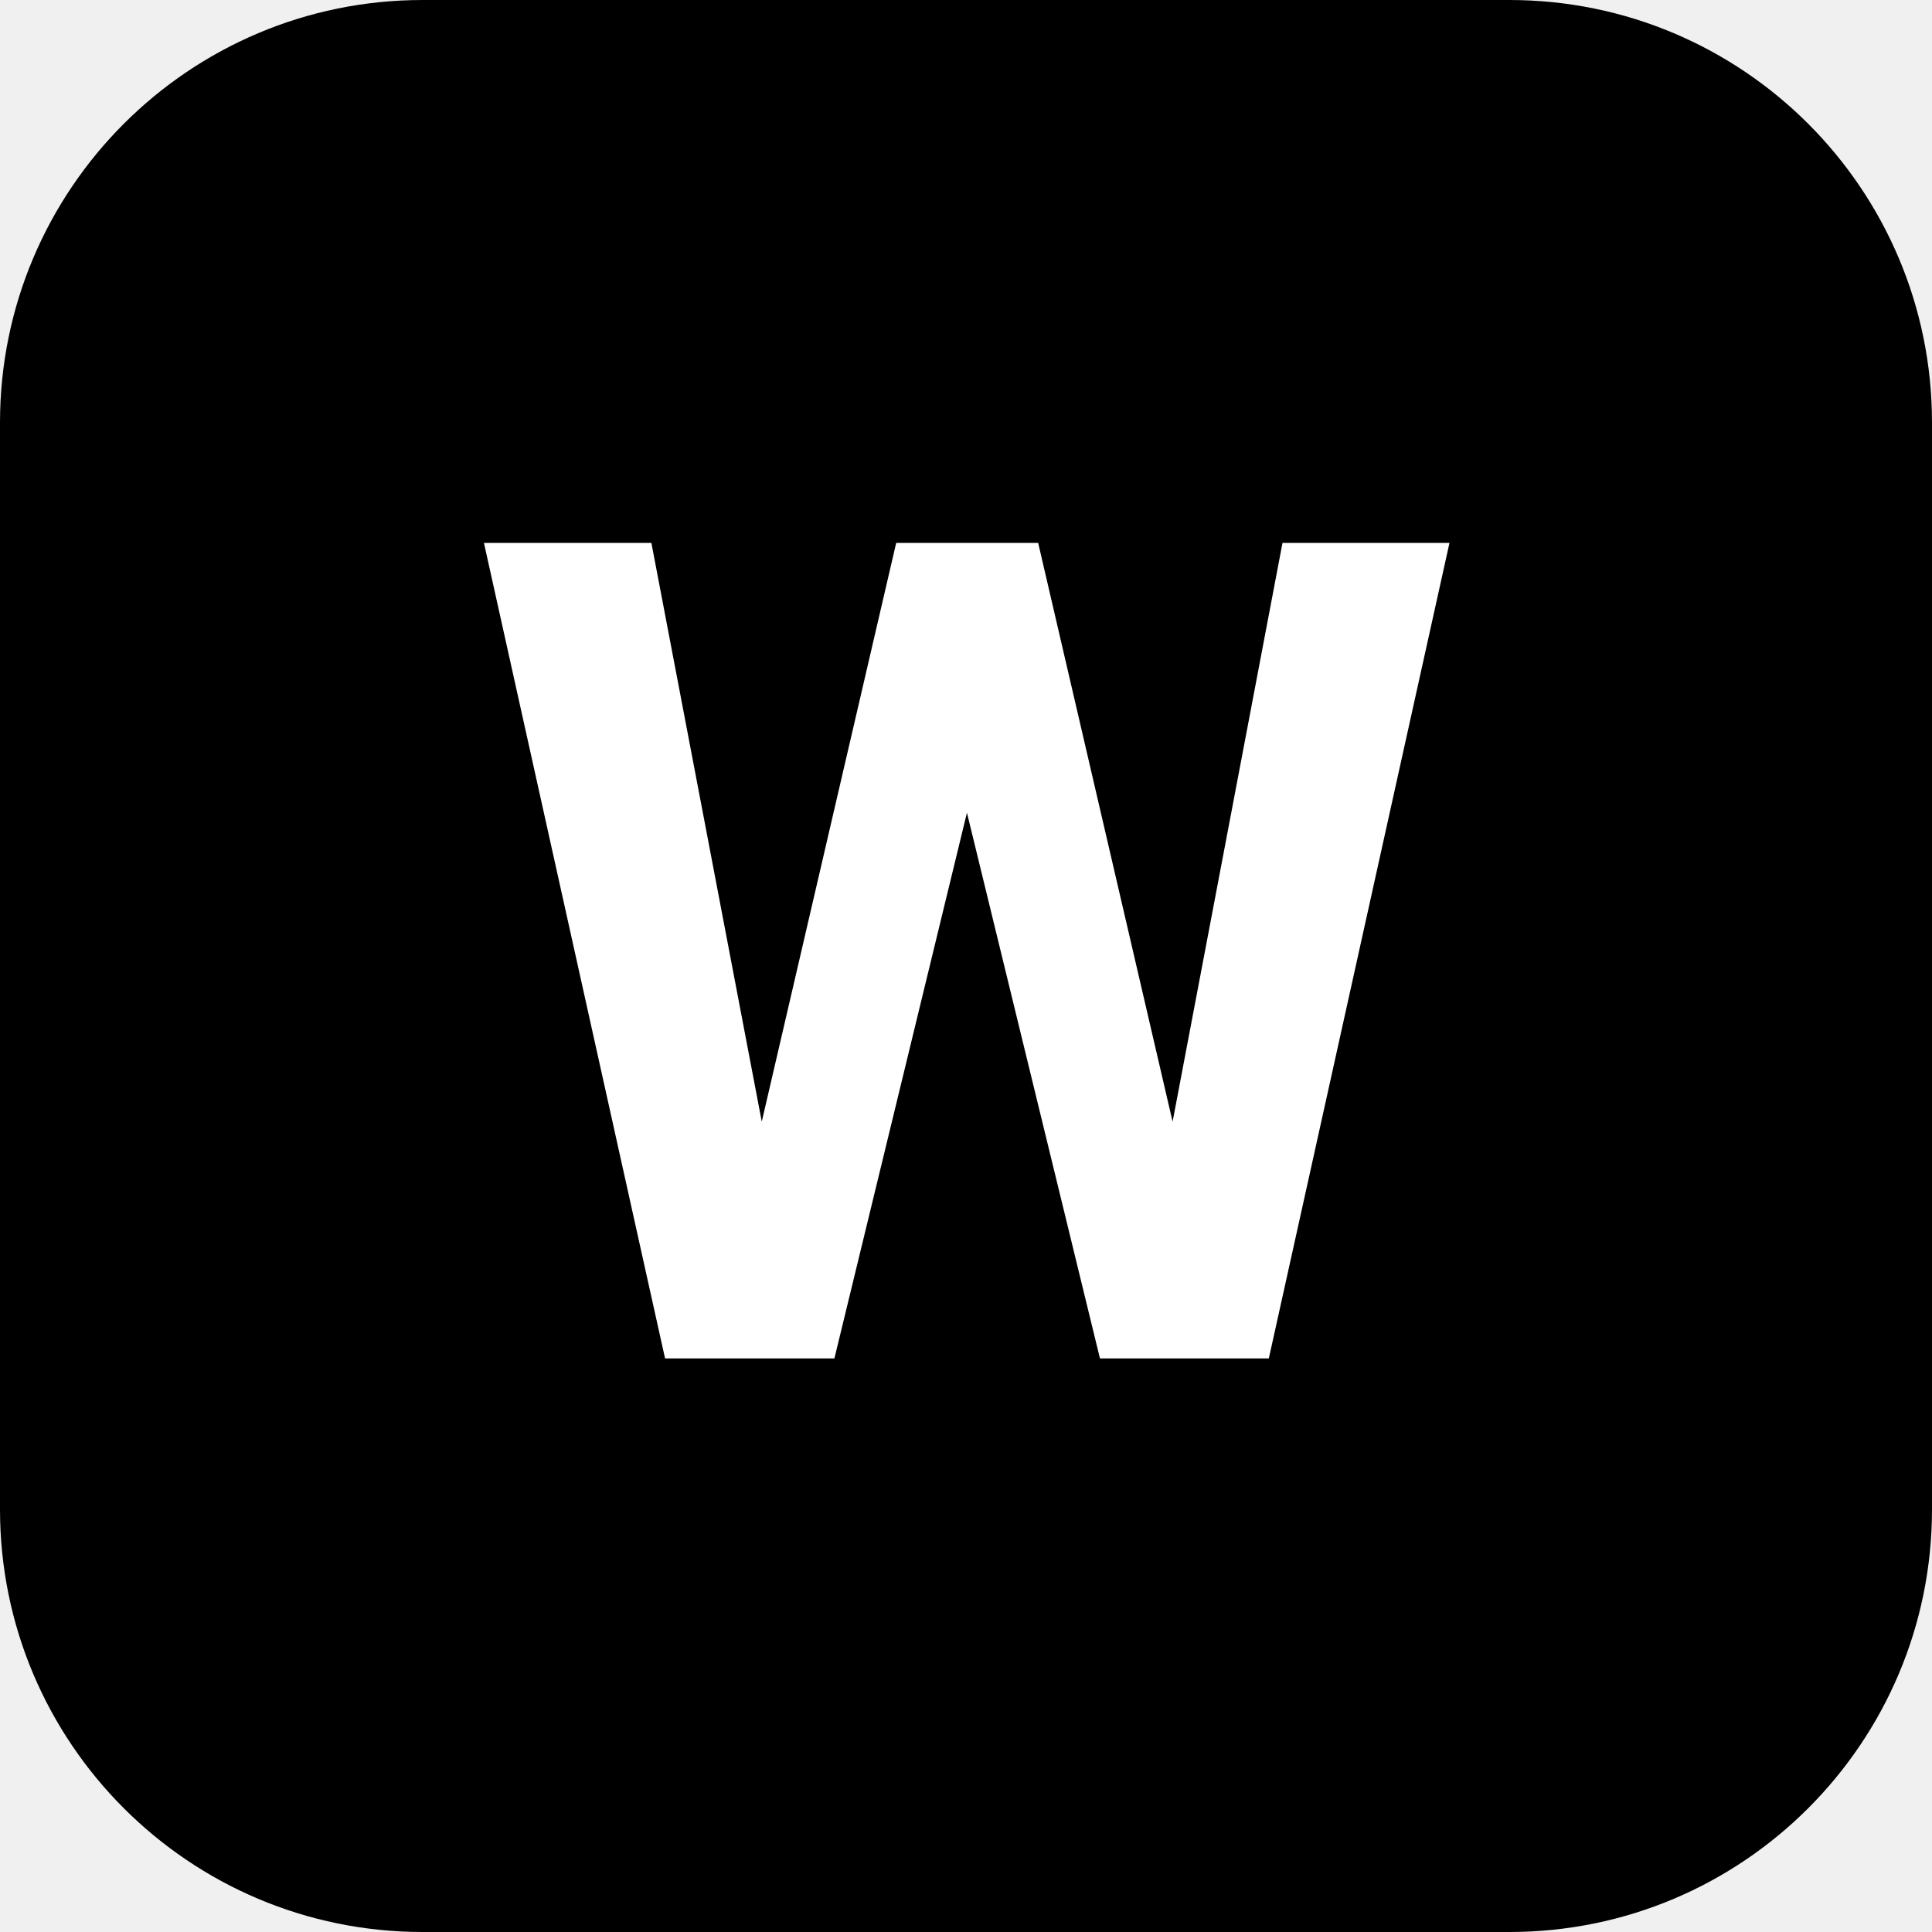
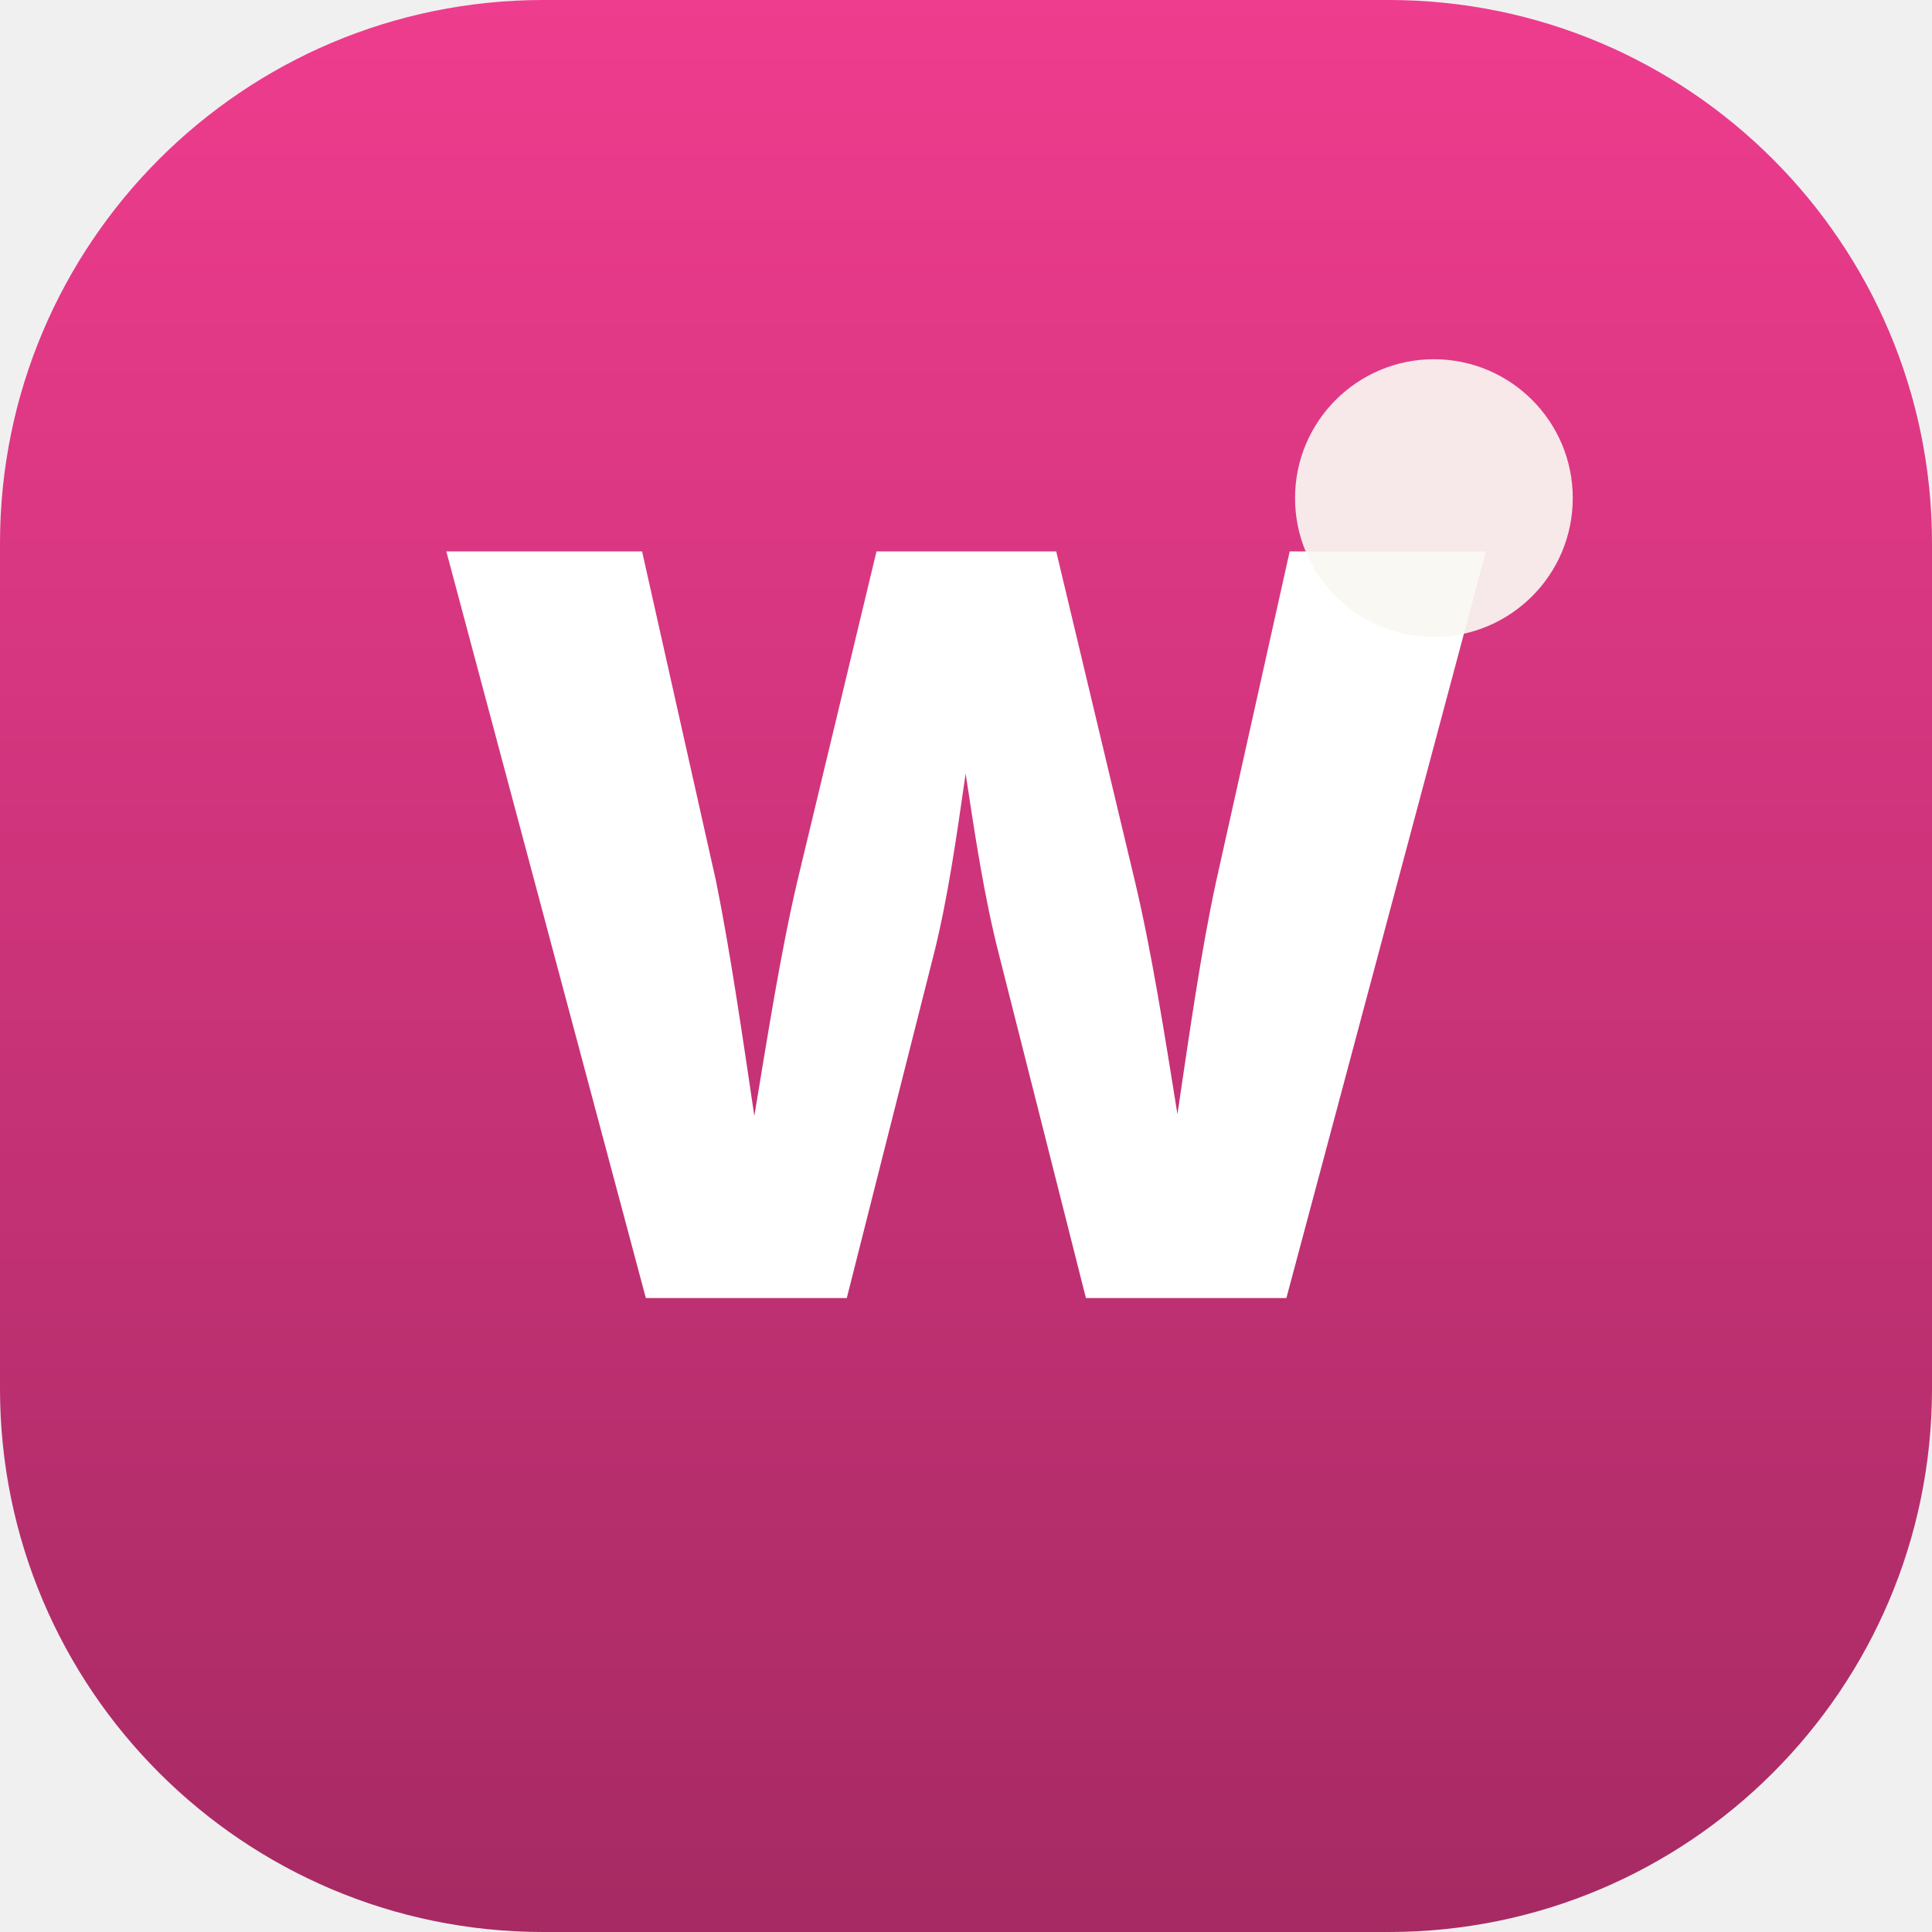
- <svg xmlns="http://www.w3.org/2000/svg" viewBox="0 0 64 64">
+ <svg xmlns="http://www.w3.org/2000/svg" viewBox="0 0 64 64" role="img" aria-label="Skolappar">
  <defs>
    <linearGradient id="g" x1="0" y1="0" x2="0" y2="1">
-       <stop offset="0" stop-color="rgb[14, 165, 233]" />
-       <stop offset="1" stop-color="rgb[16, 185, 129]" />
+       <stop offset="0" stop-color="#ef3c8e" />
+       <stop offset="1" stop-color="#a62a63" />
    </linearGradient>
  </defs>
-   <rect width="64" height="64" rx="14" fill="url(#g)" />
-   <text x="32" y="45" font-family="system-ui,-apple-system,Segoe UI,Roboto,sans-serif" font-size="38" font-weight="700" fill="#fff" text-anchor="middle">W</text>
+   <rect width="64" height="64" rx="18" fill="url(#g)" />
+   <text x="32" y="43" text-anchor="middle" font-family="Inter, system-ui, sans-serif" font-size="34" font-weight="800" fill="#fff">W</text>
+   <circle cx="47.5" cy="16.5" r="4.6" fill="#faf7f2" fill-opacity="0.92" />
</svg>
